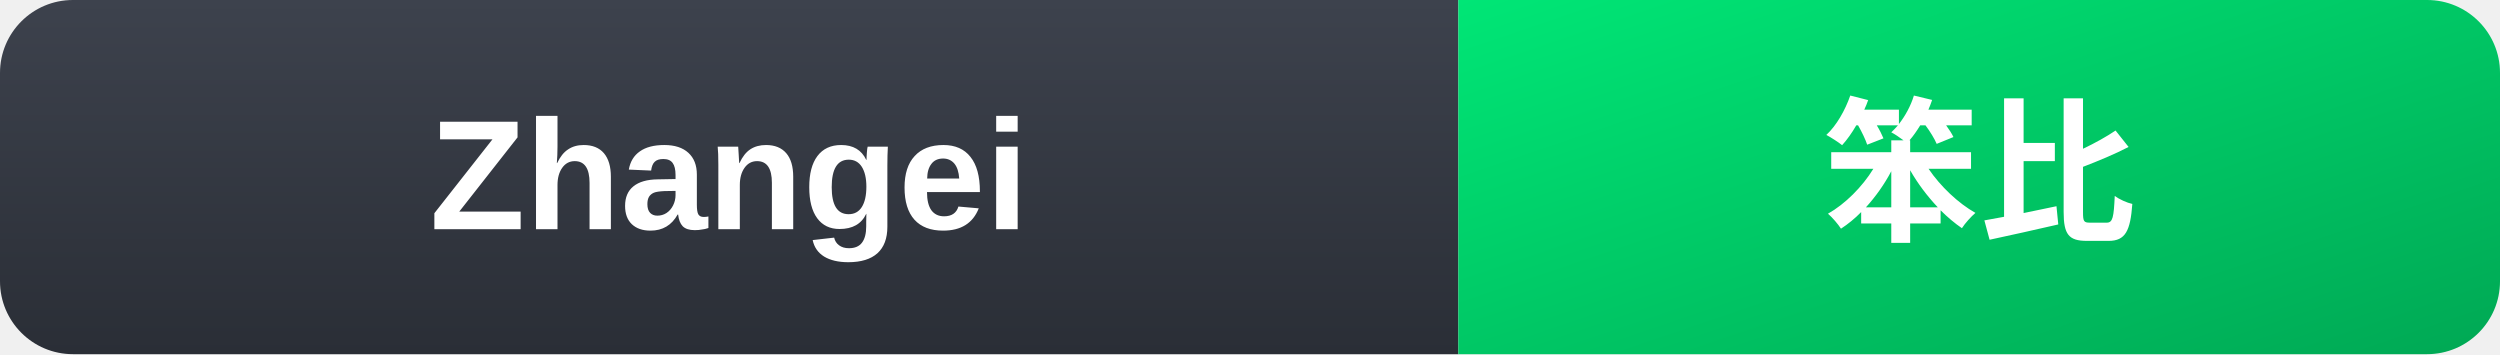
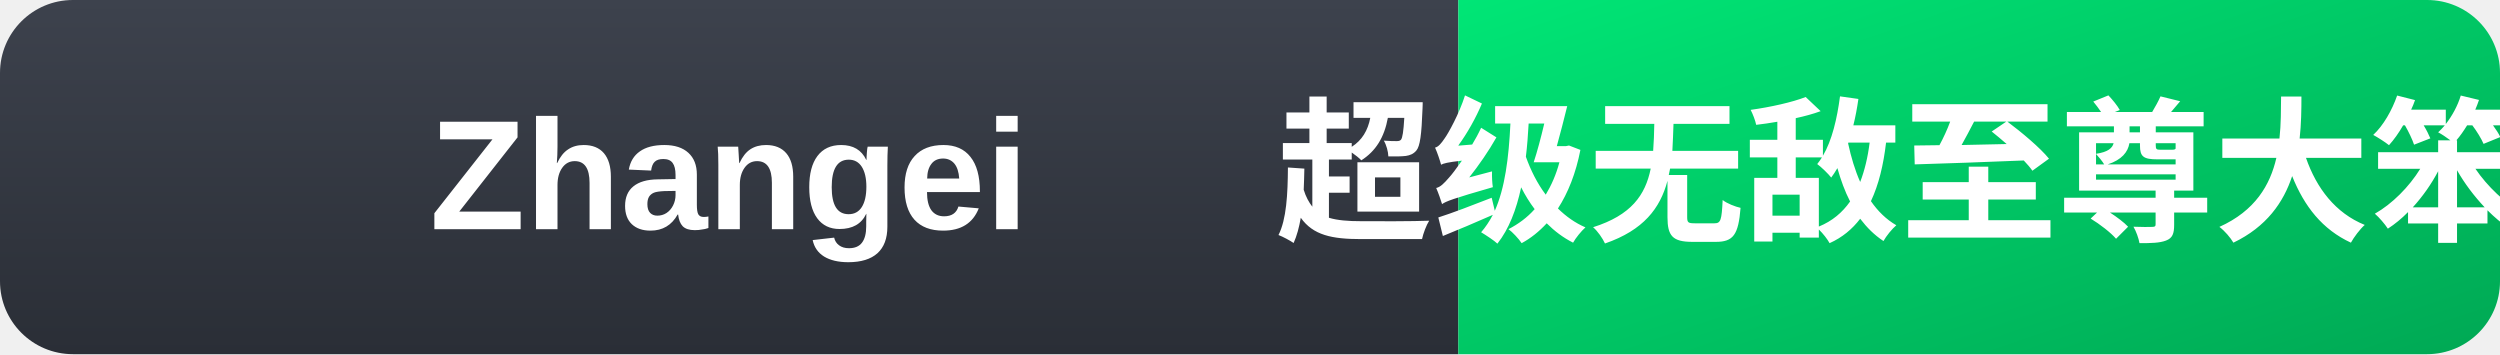
<svg xmlns="http://www.w3.org/2000/svg" width="240" height="34" viewBox="0 0 240 34">
  <defs>
    <clipPath id="clip">
      <rect width="240" height="34" rx="7" />
    </clipPath>
    <linearGradient id="g-left" x1="0" y1="0" x2="0" y2="1">
      <stop offset="0" stop-color="#3d424d" />
      <stop offset="1" stop-color="#2a2e36" />
    </linearGradient>
    <linearGradient id="g-right" x1="0" y1="0" x2="1" y2="1">
      <stop offset="0" stop-color="#00e676" />
      <stop offset="1" stop-color="#00a854" />
    </linearGradient>
  </defs>
  <g clip-path="url(#clip)">
    <rect width="140" height="34" fill="url(#g-left)" />
    <rect x="140" width="100" height="34" fill="url(#g-right)" />
    <text x="70" y="22" font-family="'Segoe UI', Arial, sans-serif" font-size="15" font-weight="700" fill="#ffffff" text-anchor="middle">Zhangei</text>
-     <text x="190" y="22" font-family="'PingFang SC', 'Microsoft YaHei', sans-serif" font-size="15" font-weight="700" fill="#ffffff" text-anchor="middle">笨比</text>
+     <text x="190" y="22" font-family="'PingFang SC', 'Microsoft YaHei', sans-serif" font-size="15" font-weight="700" fill="#ffffff" text-anchor="middle">超级无敌至尊大笨比</text>
  </g>
</svg>
